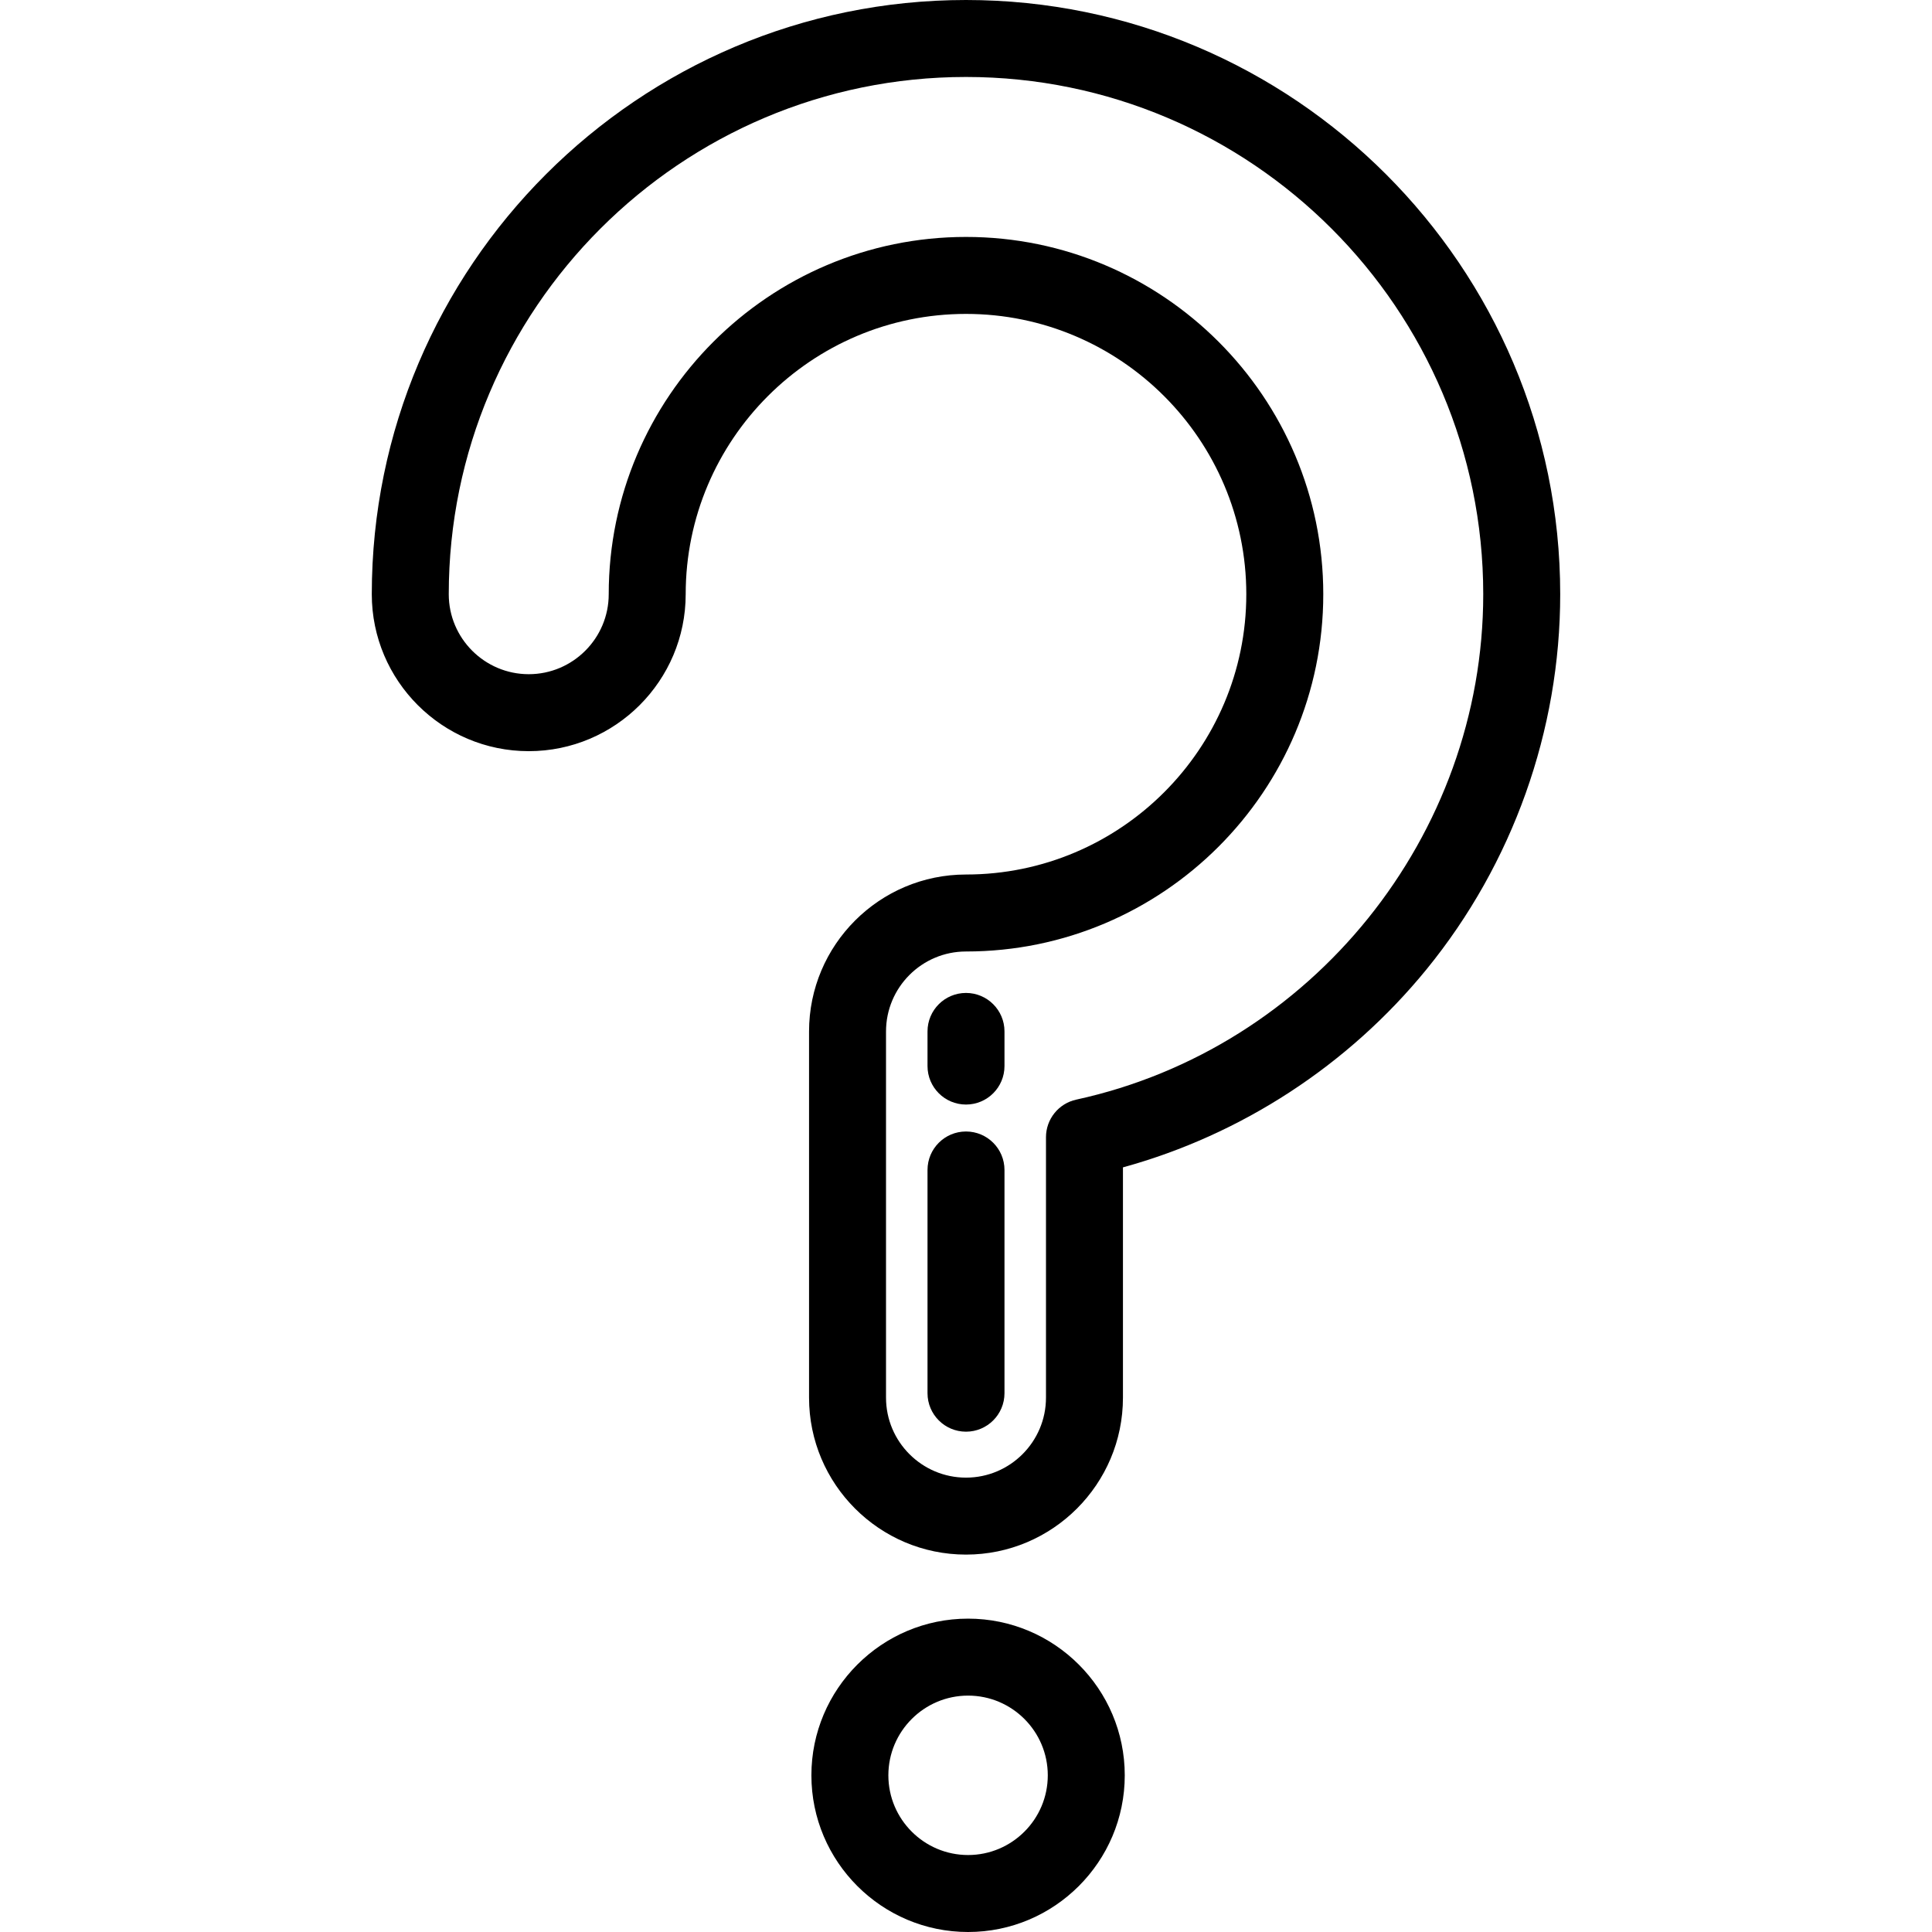
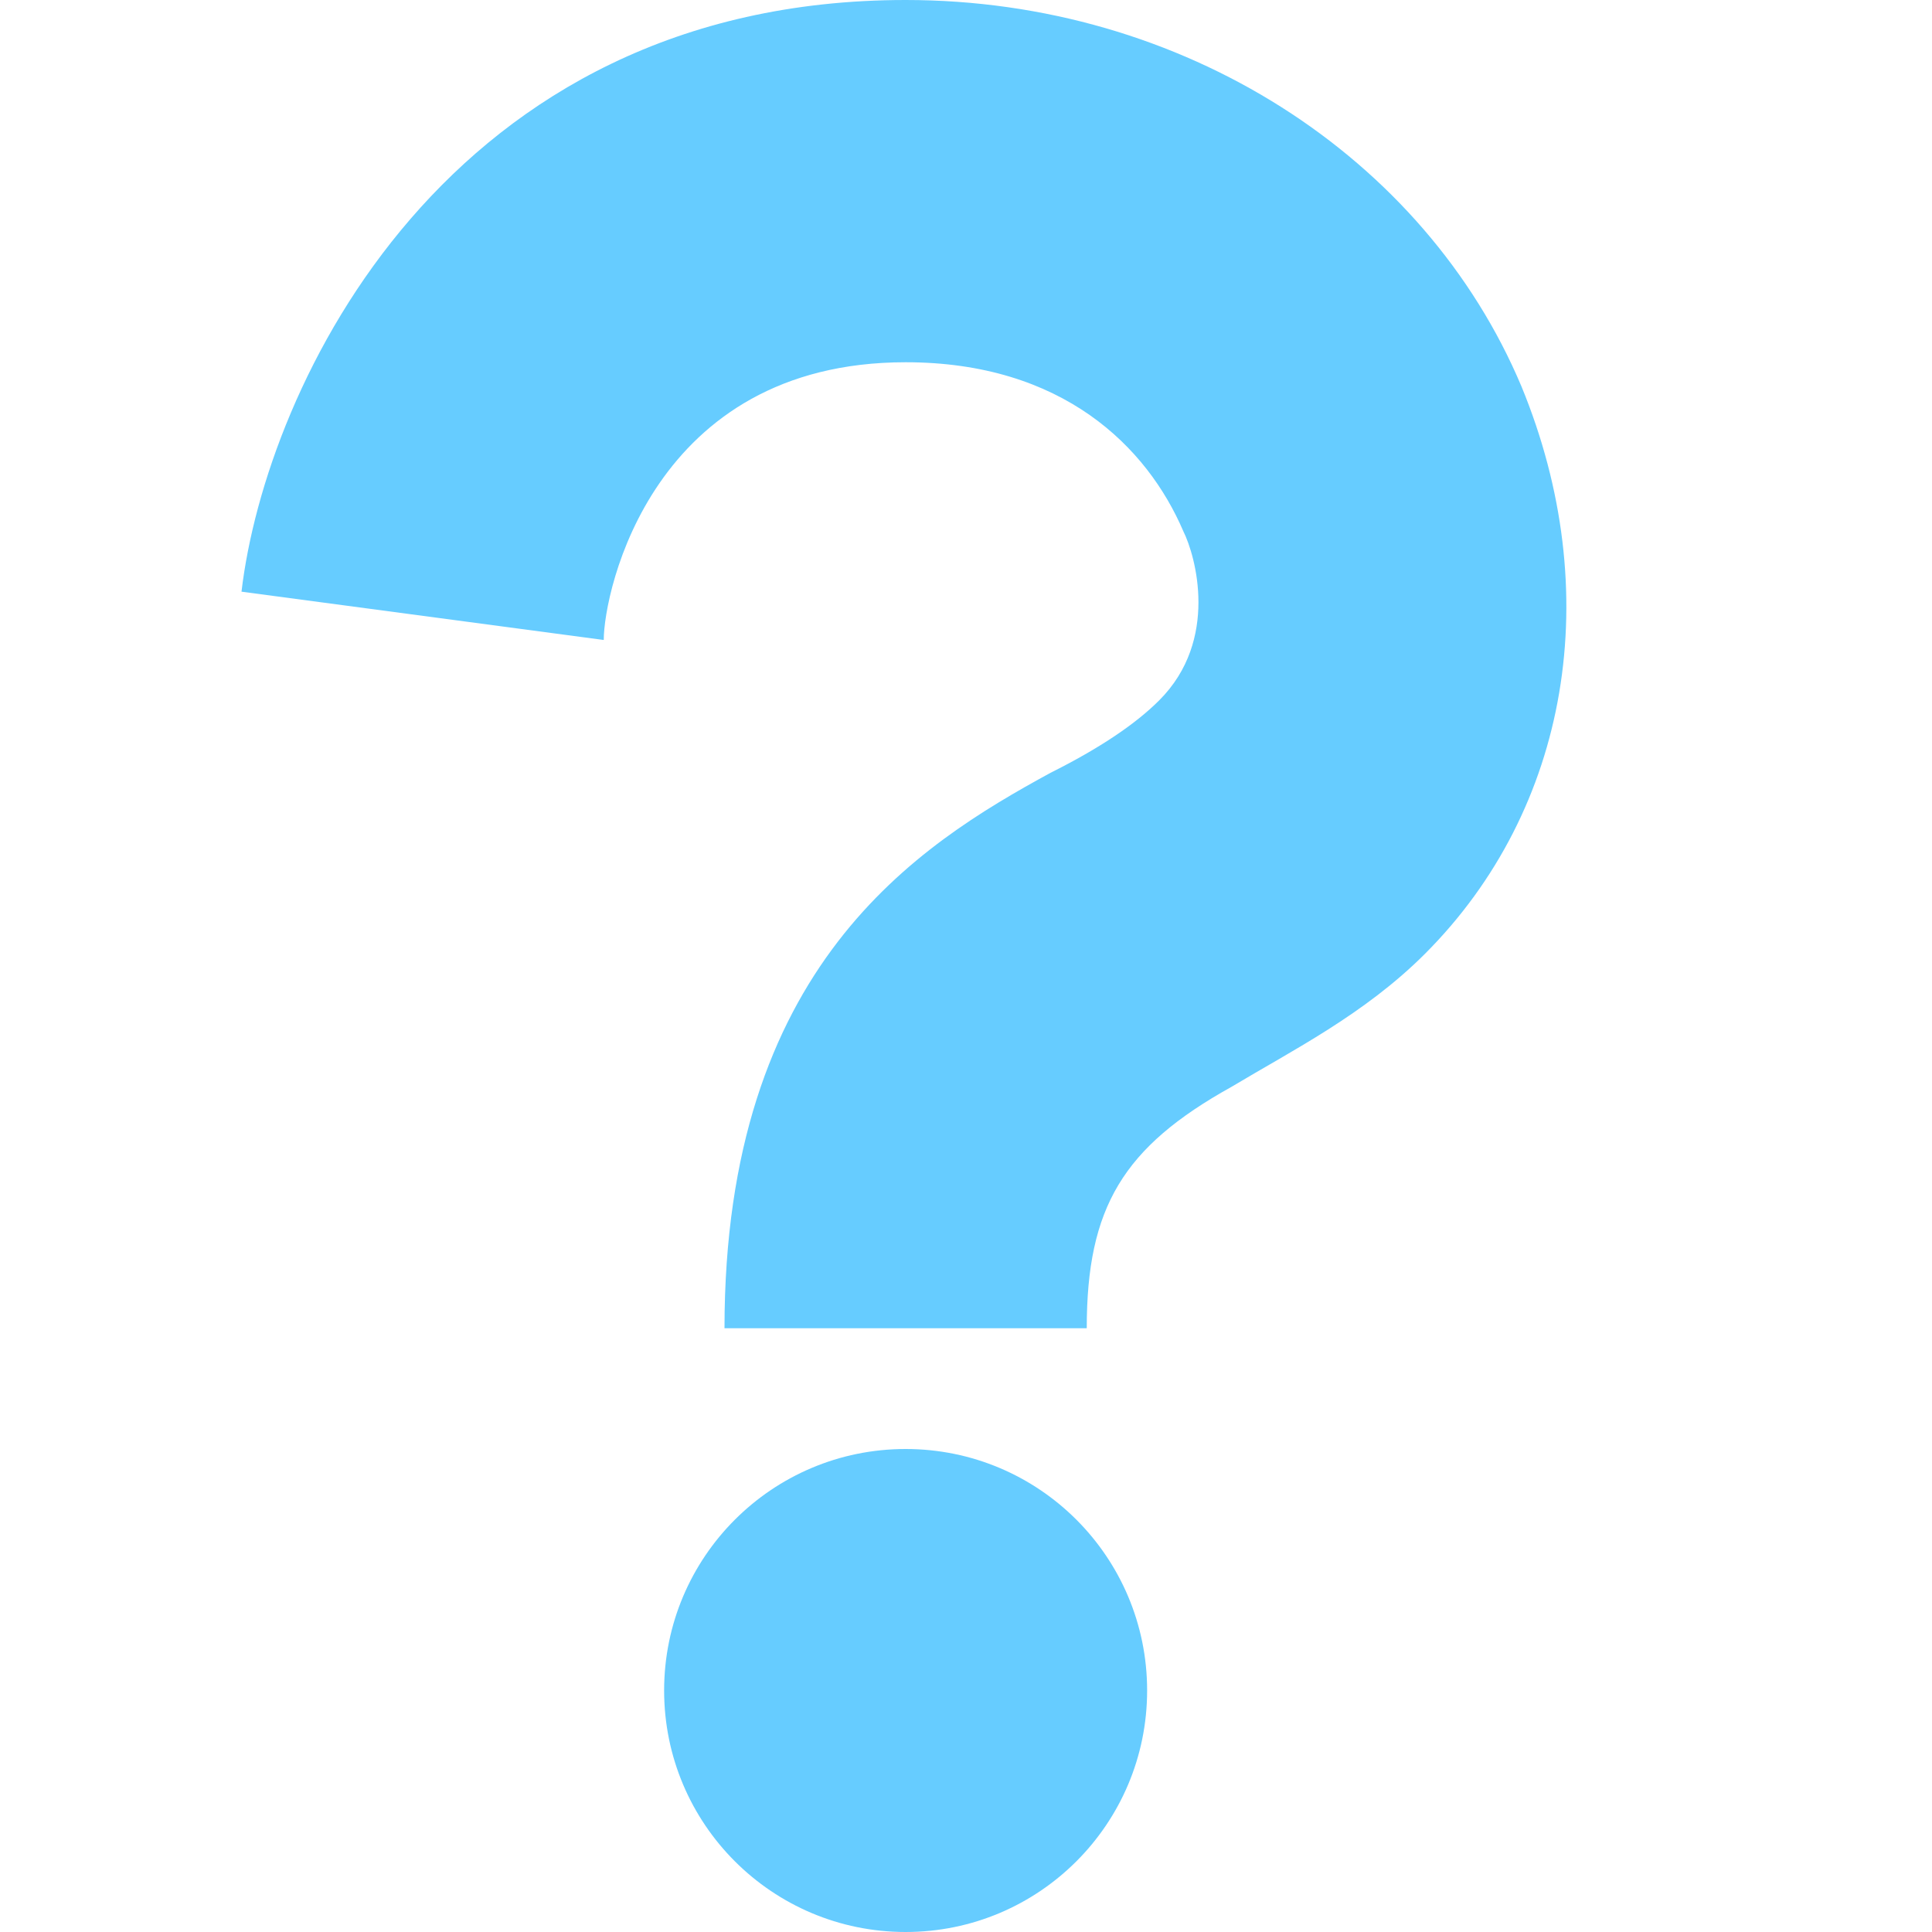
- <svg xmlns="http://www.w3.org/2000/svg" version="1.1" id="Layer_1" x="0px" y="0px" viewBox="0 0 512 512" style="enable-background:new 0 0 512 512;" xml:space="preserve">
-   <g>
-     <g>
-       <path d="M256.55,428.956c-22.895,0-41.522,18.627-41.522,41.522c0,22.895,18.627,41.522,41.522,41.522    c22.895,0,41.522-18.627,41.522-41.522C298.072,447.583,279.445,428.956,256.55,428.956z M256.55,491.602    c-11.647,0-21.124-9.477-21.124-21.125c0-11.647,9.476-21.124,21.124-21.124c11.648,0,21.124,9.477,21.124,21.125    S268.197,491.602,256.55,491.602z" />
-     </g>
-   </g>
-   <g>
-     <g>
-       <path d="M256,0C169.169,0,98.527,70.642,98.527,157.473c0,22.935,18.659,41.594,41.594,41.594s41.594-18.659,41.594-41.594    c0-40.961,33.324-74.284,74.284-74.284s74.284,33.322,74.284,74.283S296.96,231.755,256,231.755    c-22.935,0-41.594,18.659-41.594,41.594v97.041c0,22.935,18.659,41.594,41.594,41.594s41.594-18.658,41.594-41.594v-61.025    c31.373-8.622,59.702-27.049,80.458-52.489c22.841-27.995,35.42-63.298,35.42-99.404C413.473,70.642,342.831,0,256,0z     M285.224,291.412c-4.687,1.022-8.028,5.17-8.028,9.966v69.014c0,11.687-9.509,21.196-21.196,21.196    c-11.687,0-21.196-9.509-21.196-21.196V273.35c0-11.687,9.509-21.196,21.196-21.196c52.208,0,94.682-42.474,94.682-94.681    S308.208,62.79,256,62.79s-94.682,42.475-94.682,94.682c0,11.687-9.509,21.196-21.196,21.196s-21.196-9.509-21.196-21.196    c0-75.583,61.491-137.074,137.074-137.074s137.074,61.491,137.074,137.073C393.074,221.461,347.716,277.792,285.224,291.412z" />
-     </g>
-   </g>
-   <g>
-     <g>
-       <path d="M256,299.857c-5.633,0-10.199,4.566-10.199,10.199v59.155c0,5.633,4.566,10.199,10.199,10.199    c5.633,0,10.199-4.566,10.199-10.199v-59.155C266.199,304.423,261.633,299.857,256,299.857z" />
-     </g>
-   </g>
-   <g>
-     <g>
-       <path d="M256,263.139c-5.633,0-10.199,4.566-10.199,10.199v9.179c0,5.633,4.566,10.199,10.199,10.199    c5.633,0,10.199-4.566,10.199-10.199v-9.179C266.199,267.706,261.633,263.139,256,263.139z" />
-     </g>
-   </g>
-   <g>
- </g>
-   <g>
- </g>
-   <g>
- </g>
-   <g>
- </g>
-   <g>
- </g>
-   <g>
- </g>
-   <g>
- </g>
-   <g>
- </g>
-   <g>
- </g>
-   <g>
- </g>
-   <g>
- </g>
-   <g>
- </g>
-   <g>
- </g>
-   <g>
- </g>
-   <g>
- </g>
+ <svg xmlns="http://www.w3.org/2000/svg" version="1.1" width="512px" height="512px" viewBox="0 0 16 16">
+   <path fill="#66ccff" d="M9 11h-3c0-3 1.6-4 2.7-4.6 0.4-0.2 0.7-0.4 0.9-0.6 0.5-0.5 0.3-1.2 0.2-1.4-0.3-0.7-1-1.4-2.3-1.4-2.1 0-2.5 1.9-2.5 2.3l-3-0.4c0.2-1.7 1.7-4.9 5.5-4.9 2.3 0 4.3 1.3 5.1 3.2 0.7 1.7 0.4 3.5-0.8 4.7-0.5 0.5-1.1 0.8-1.6 1.1-0.9 0.5-1.2 1-1.2 2z" />
+   <path fill="#66ccff" d="M9.5 14c0 1.105-0.895 2-2 2s-2-0.895-2-2c0-1.105 0.895-2 2-2s2 0.895 2 2z" />
</svg>
